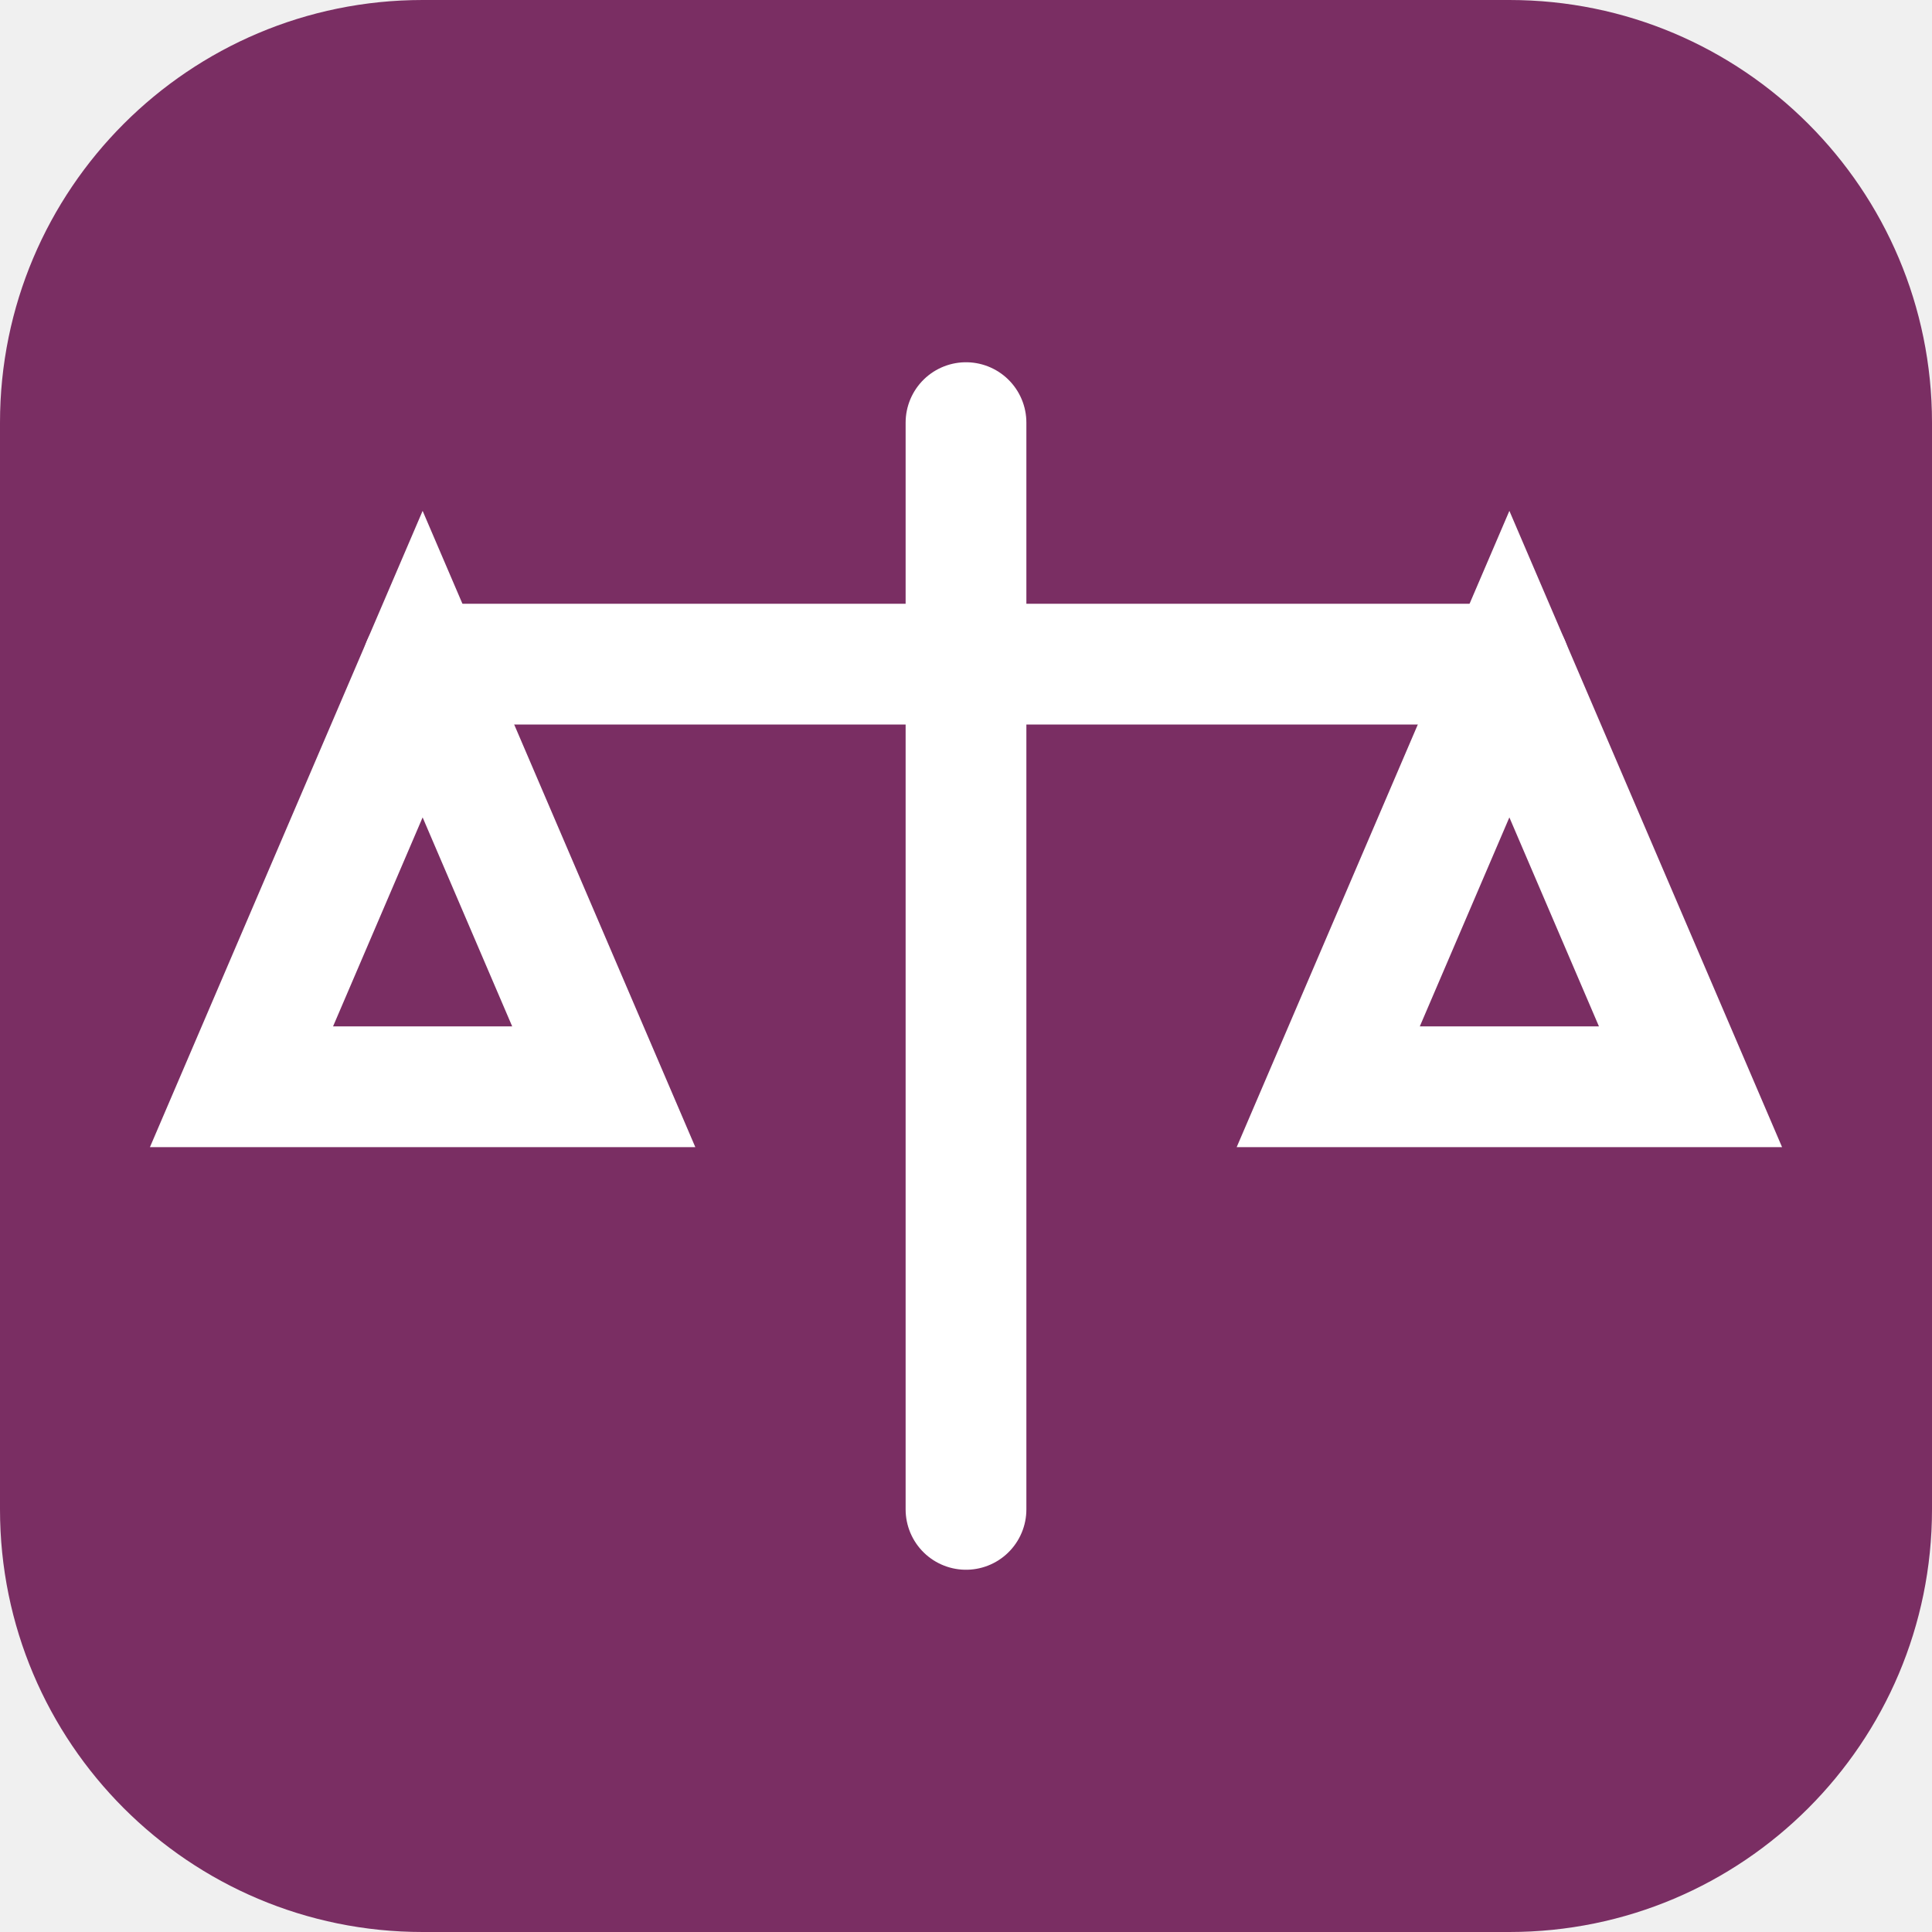
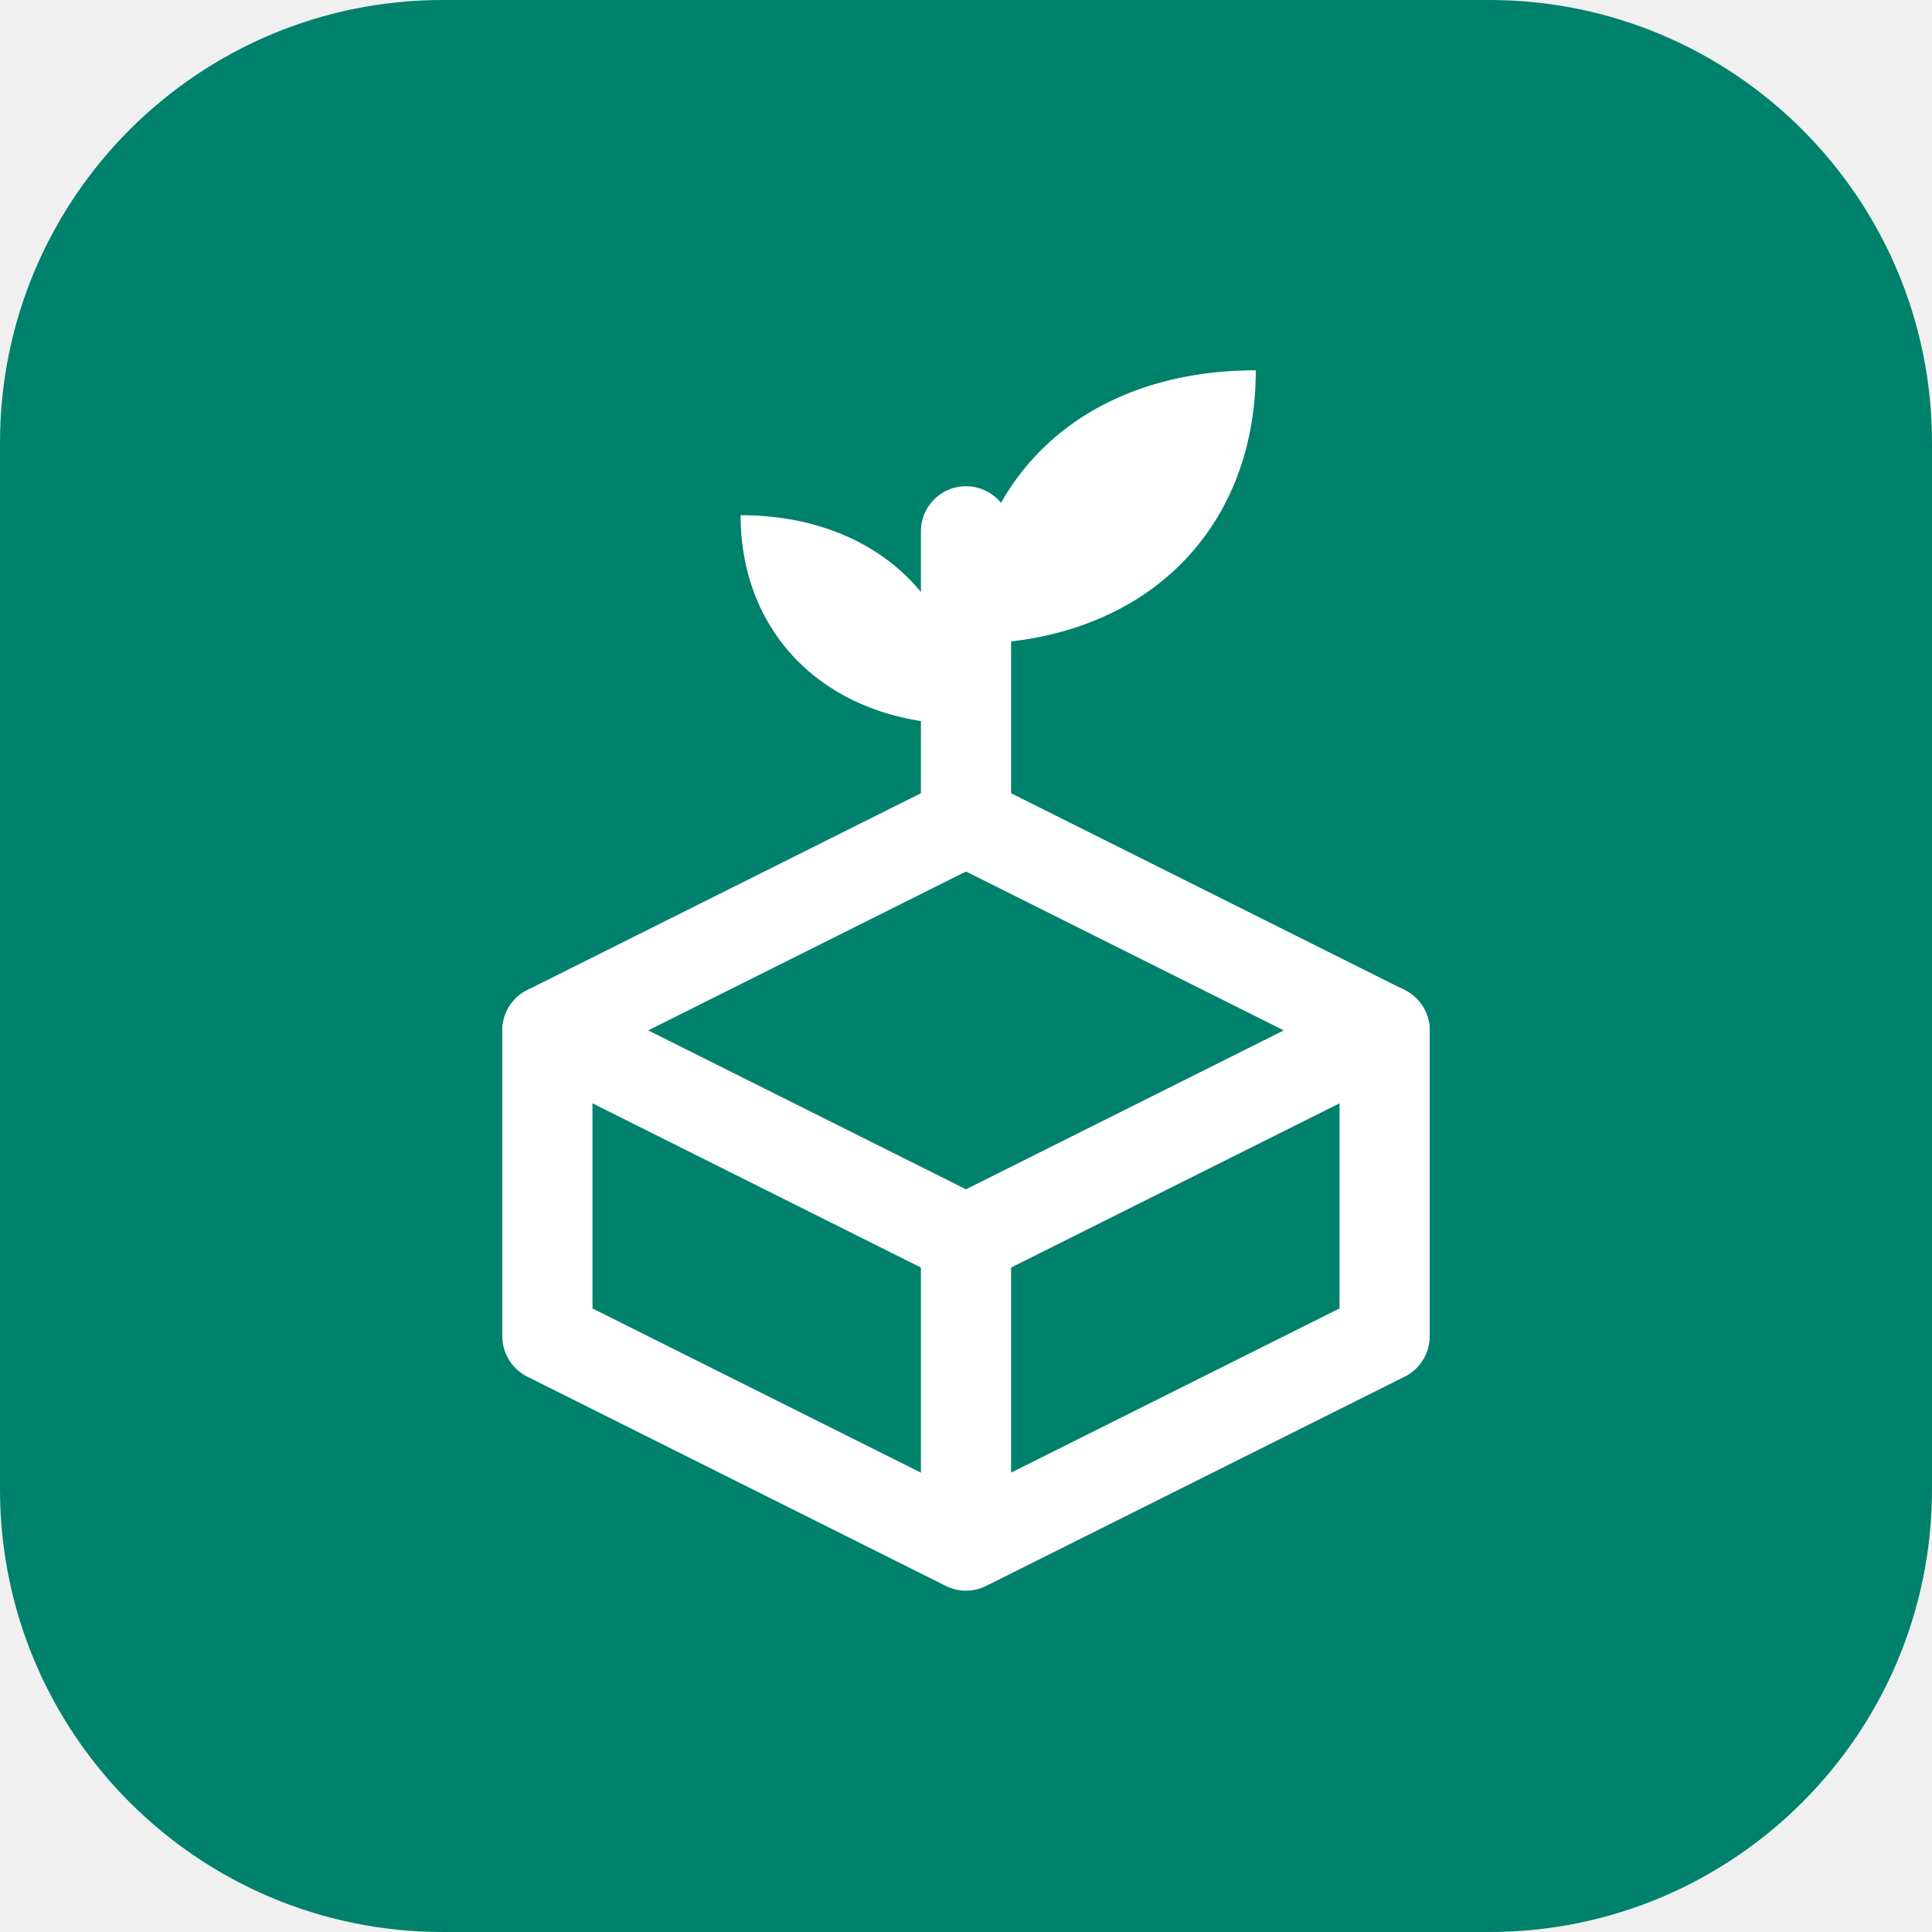
- <svg xmlns="http://www.w3.org/2000/svg" viewBox="0 0 32 32">
-   <rect width="32" height="32" rx="7" fill="#7A2E63" />
-   <g stroke="#fff" stroke-width="2" stroke-linecap="round" fill="none">
-     <path d="M16 7v18" />
-     <path d="M7 11h18" />
-     <path d="M7 11 4 18h6z" />
-     <path d="M25 11l-3 7h6z" />
+ <svg xmlns="http://www.w3.org/2000/svg" viewBox="0 0 48 48">
+   <rect width="48" height="48" rx="11" fill="#00816c" />
+   <g transform="translate(4.8 4.4) scale(0.8)" fill="none" stroke="#fff" stroke-width="2.8" stroke-linecap="round" stroke-linejoin="round">
+     <path d="M24 20 37 26.5 24 33 11 26.5Z" />
+     <path d="M11 26.5V36L24 42.5 37 36V26.5M24 33V42.5" />
+     <path d="M24 20V11" />
+     <path d="M24 14.5C24 9.5 27.5 6 33 6 33 11 29.5 14.5 24 14.5Z" fill="#fff" stroke="none" />
+     <path d="M24 17C24 13.2 21.2 10.5 17 10.5 17 14.3 19.8 17 24 17Z" fill="#fff" stroke="none" />
  </g>
</svg>
